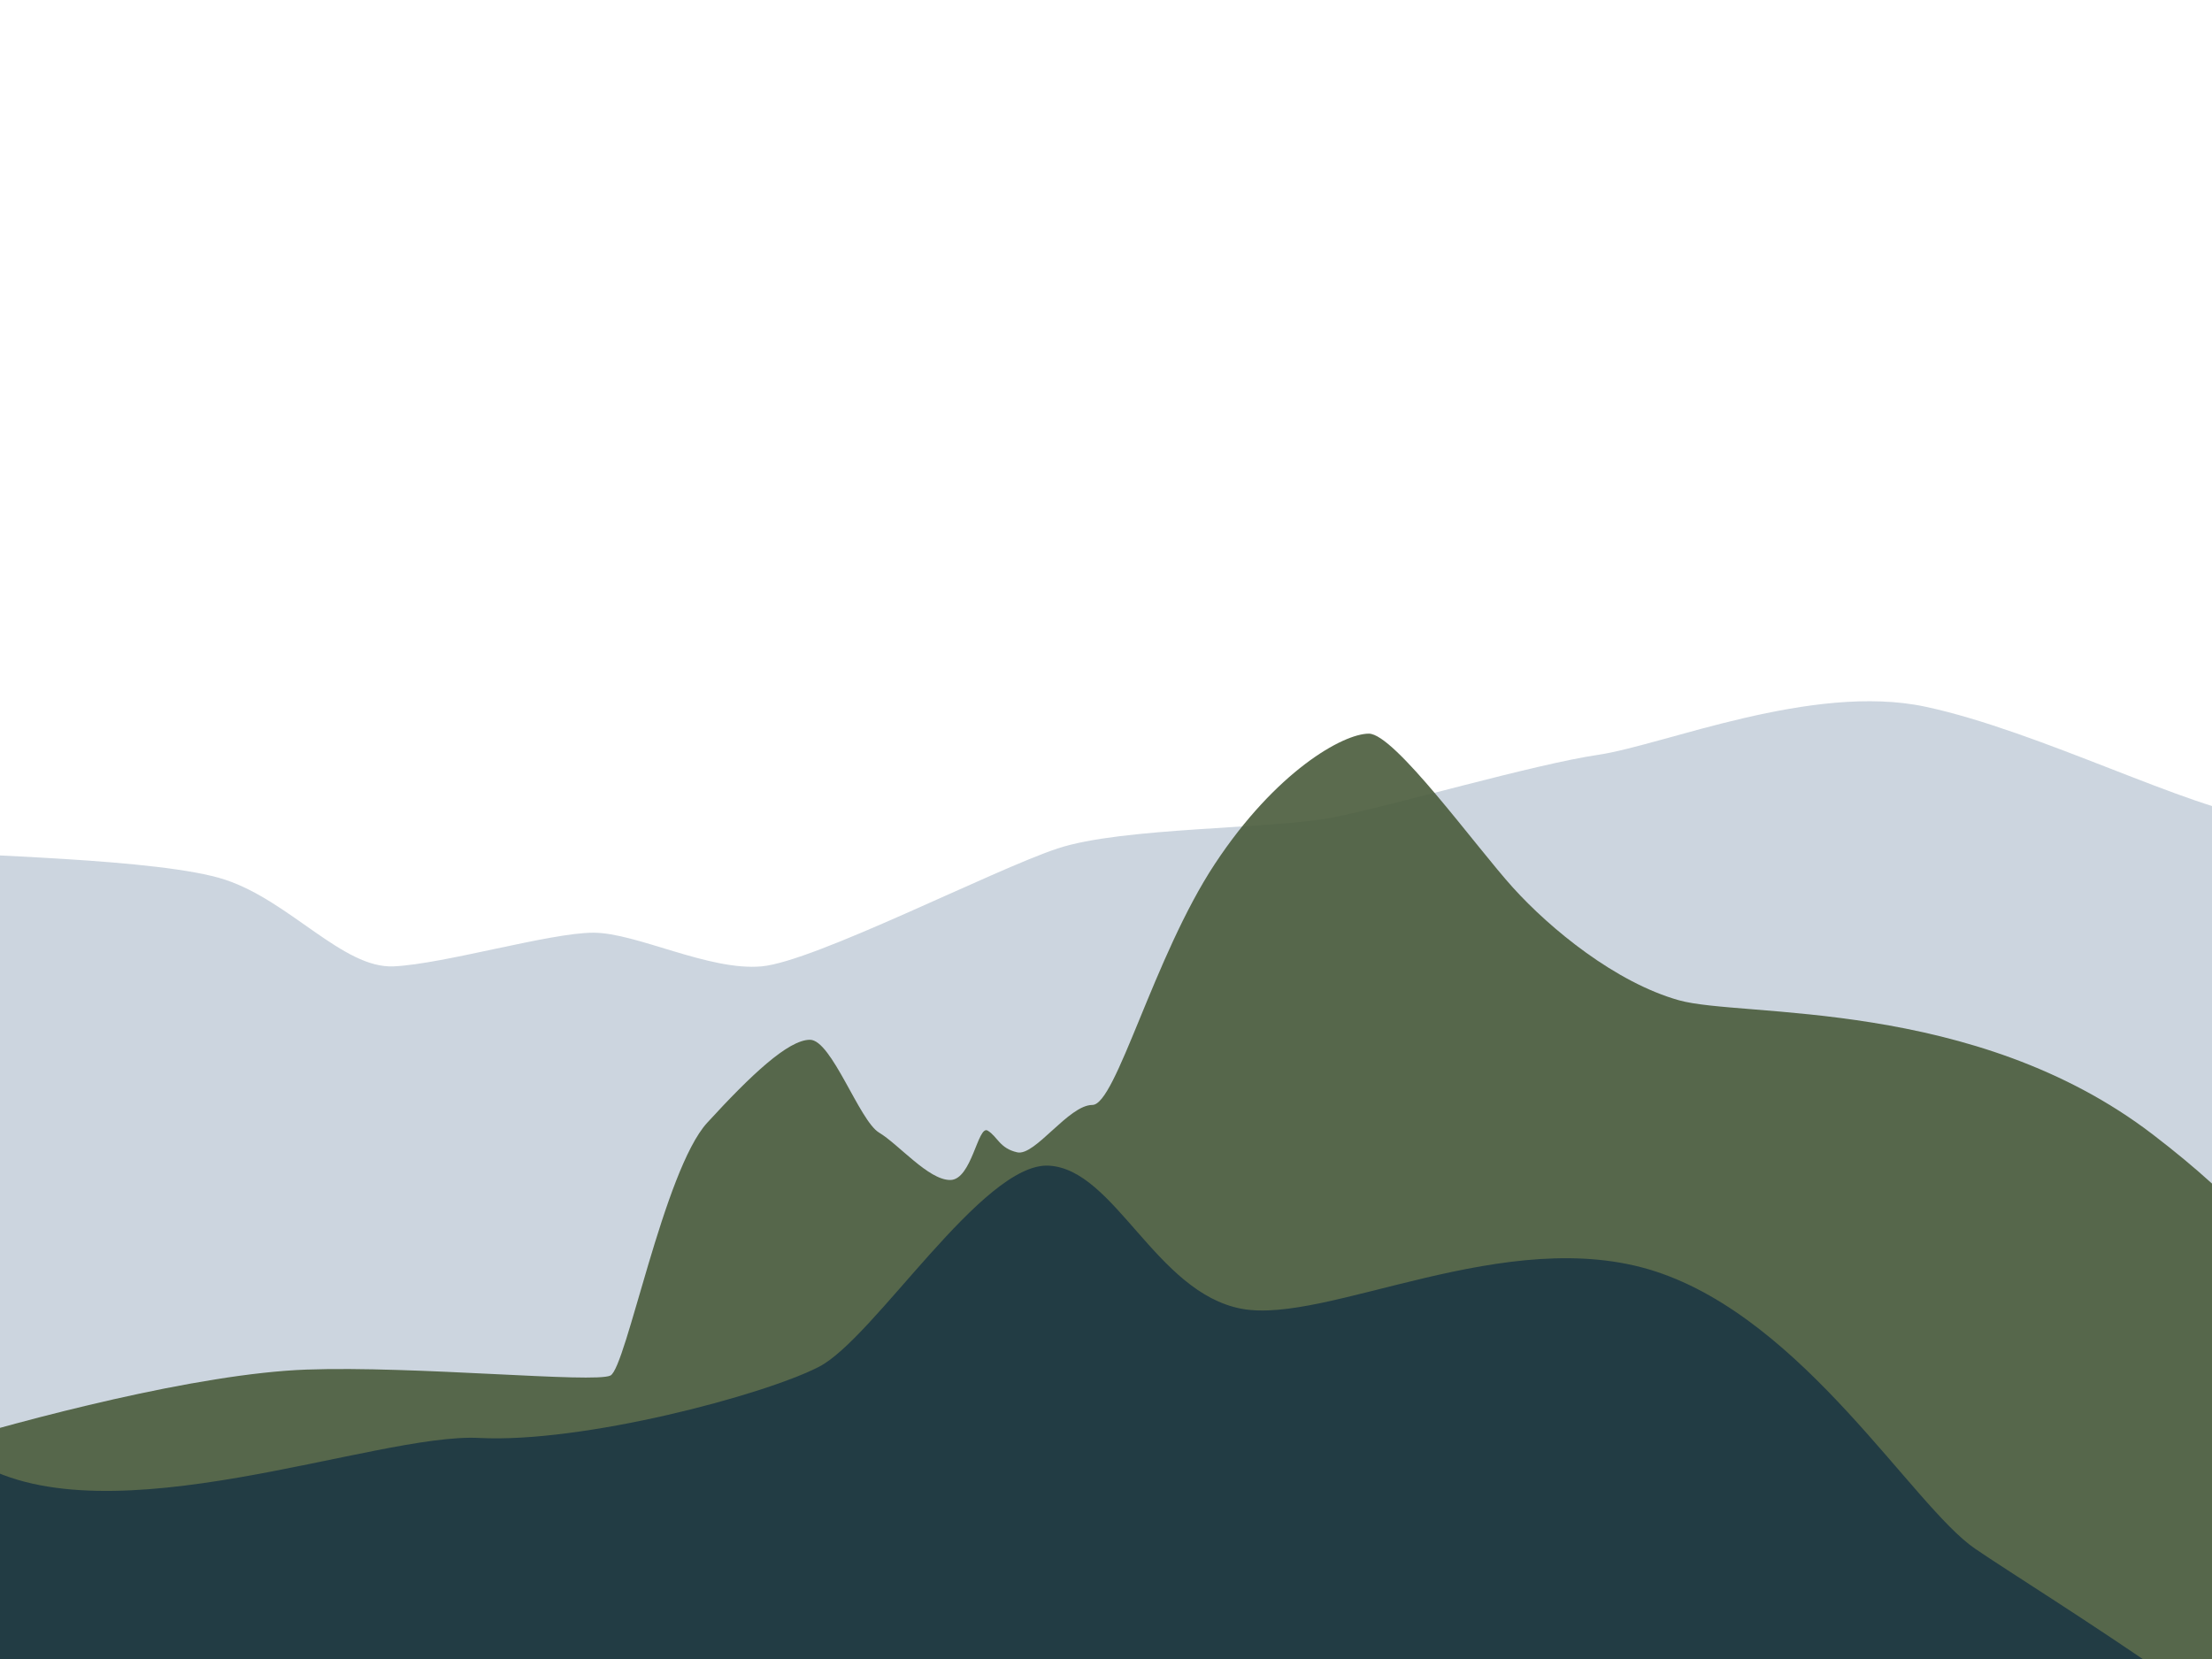
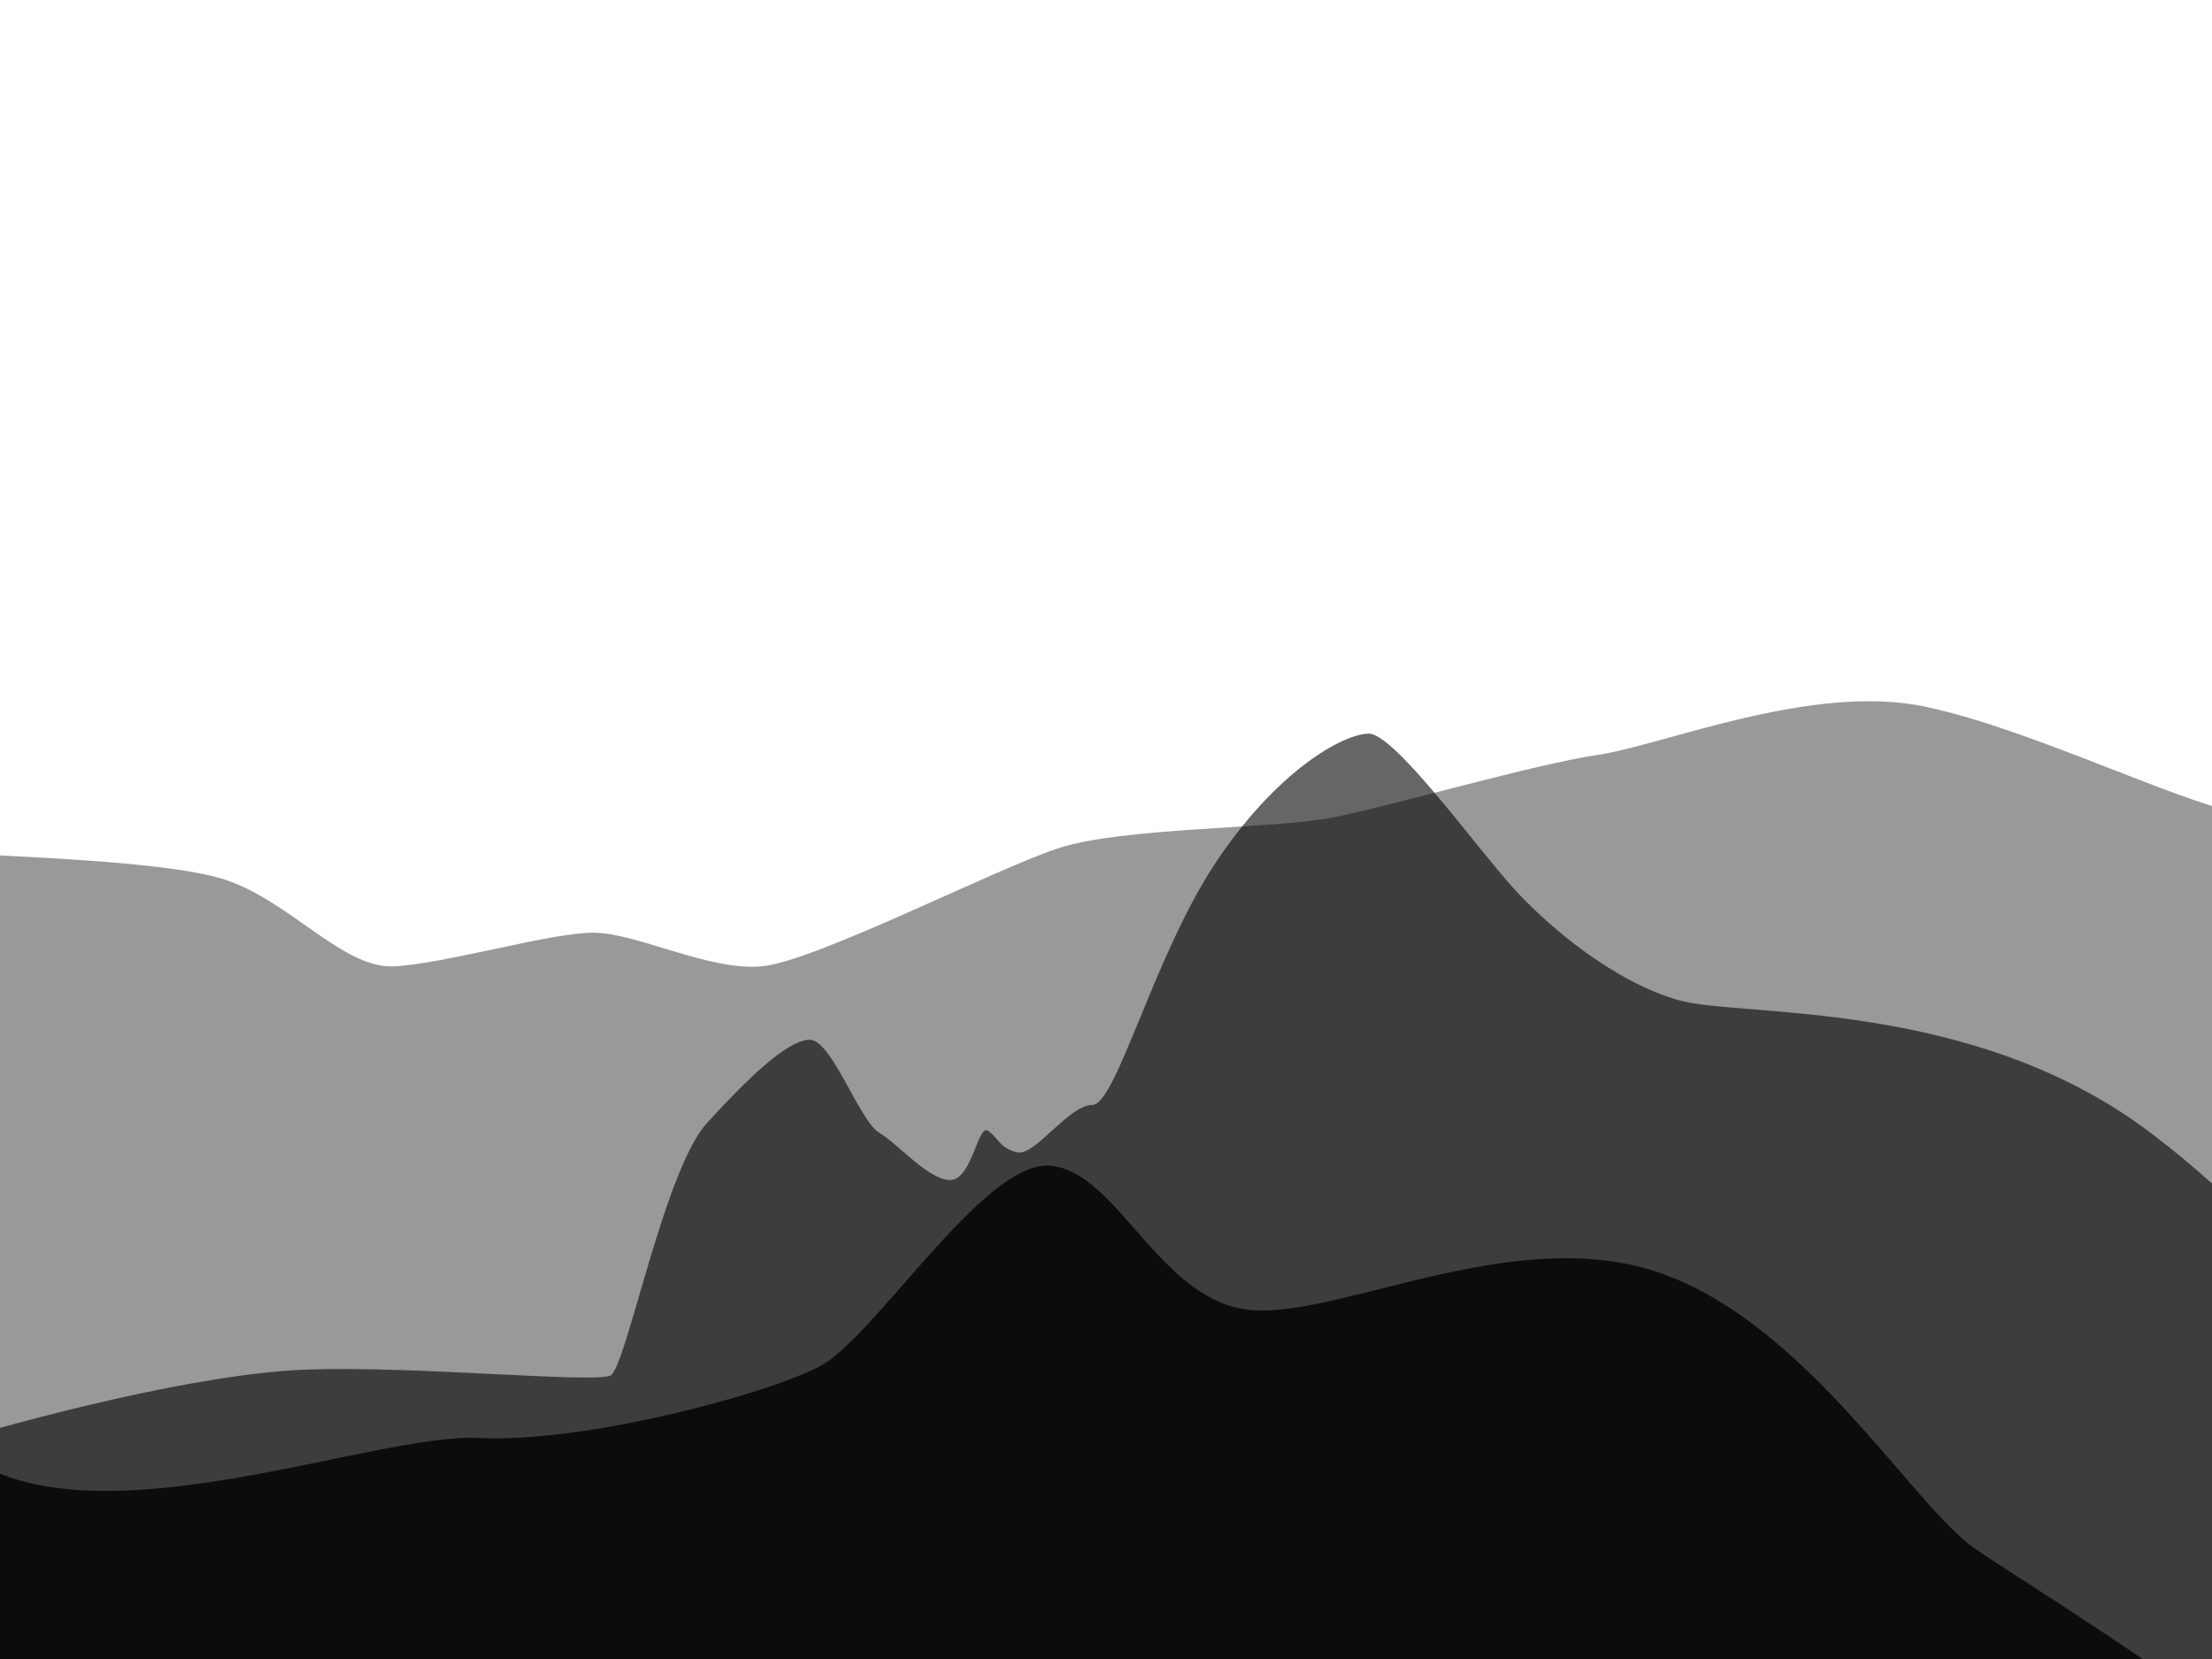
<svg xmlns="http://www.w3.org/2000/svg" width="800" height="600">
  <g>
-     <path opacity="0.2" id="svg_7" d="m-26.287,307.76c13.043,1.739 84.348,2.609 107.826,10.435c23.478,7.826 42.609,32.174 60.87,31.304c18.261,-0.87 56.522,-12.174 72.174,-12.174c15.652,0 41.739,13.913 60.87,12.174c19.13,-1.739 83.478,-34.783 106.957,-42.609c23.478,-7.826 78.261,-6.957 100,-11.304c21.739,-4.348 72.174,-19.13 95.652,-22.609c23.478,-3.478 77.391,-26.087 118.261,-17.391c40.87,8.696 96.522,37.391 120.87,40c24.348,2.609 57.391,250.435 53.913,279.13c-3.478,28.696 -2.609,143.652 -142.609,139.304c-140,-4.348 -761.739,37.391 -800,-31.304c-38.261,-68.696 32.174,-376.696 45.217,-374.957z" stroke-width="0" stroke="#000" fill="#002f5e" />
-     <path opacity="0.9" stroke-width="0" id="svg_5" d="m-23.506,523.19c32.857,-10 95,-26.429 134.286,-27.857c39.286,-1.429 104.286,5 110,2.143c5.714,-2.857 19.286,-74.286 35,-91.429c15.714,-17.143 29.286,-30 37.143,-30c7.857,0 17.857,29.286 25,33.571c7.143,4.286 17.857,17.143 25.714,17.143c7.857,0 10,-20 13.571,-17.857c3.571,2.143 4.286,6.429 10.714,7.857c6.429,1.429 18.571,-17.143 27.143,-17.143c8.571,0 22.143,-53.571 44.286,-87.143c22.143,-33.571 46.429,-47.143 55.714,-47.143c9.286,0 38.571,40.714 52.143,55.714c13.571,15 37.143,34.286 60,40.714c22.857,6.429 106.64,-1.059 171.429,48.571c64.789,49.63 57.063,74.022 60.635,84.022c3.571,10 11.508,183.835 6.508,186.692c-5,2.857 -854.286,8.571 -860,3.571c-5.714,-5 -42.143,-151.429 -9.286,-161.429z" stroke="#000" fill="#495b3b" />
-     <path opacity="0.6" stroke="#000" stroke-width="0" id="svg_6" d="m-8.349,528.902c47.834,28.272 144.217,-10.783 181.636,-8.848c37.419,1.935 102.949,-15.438 122.949,-25.76c20,-10.323 59.217,-74.009 83.088,-72.719c23.871,1.29 38.669,45.903 69.677,51.751c31.009,5.848 95.876,-31.037 149.724,-13.502c53.848,17.535 92.995,84.793 115.576,100.276c22.581,15.484 122.839,76.387 129.29,98.968c6.452,22.581 -220,69.677 -264.516,69.032c-44.516,-0.645 -421.29,-21.935 -444.516,-20.645c-23.226,1.29 -214.968,102.581 -178.839,-50.323l35.931,-128.23z" fill="#001f3f" />
+     <path opacity="0.4" id="svg_7" d="m-26.287,307.76c13.043,1.739 84.348,2.609 107.826,10.435c23.478,7.826 42.609,32.174 60.87,31.304c18.261,-0.87 56.522,-12.174 72.174,-12.174c15.652,0 41.739,13.913 60.87,12.174c19.13,-1.739 83.478,-34.783 106.957,-42.609c23.478,-7.826 78.261,-6.957 100,-11.304c21.739,-4.348 72.174,-19.13 95.652,-22.609c23.478,-3.478 77.391,-26.087 118.261,-17.391c40.87,8.696 96.522,37.391 120.87,40c24.348,2.609 57.391,250.435 53.913,279.13c-3.478,28.696 -2.609,143.652 -142.609,139.304c-140,-4.348 -761.739,37.391 -800,-31.304c-38.261,-68.696 32.174,-376.696 45.217,-374.957z" stroke-width="0" stroke="#000" fill="#00000" />
+     <path opacity="0.6" stroke-width="0" id="svg_5" d="m-23.506,523.19c32.857,-10 95,-26.429 134.286,-27.857c39.286,-1.429 104.286,5 110,2.143c5.714,-2.857 19.286,-74.286 35,-91.429c15.714,-17.143 29.286,-30 37.143,-30c7.857,0 17.857,29.286 25,33.571c7.143,4.286 17.857,17.143 25.714,17.143c7.857,0 10,-20 13.571,-17.857c3.571,2.143 4.286,6.429 10.714,7.857c6.429,1.429 18.571,-17.143 27.143,-17.143c8.571,0 22.143,-53.571 44.286,-87.143c22.143,-33.571 46.429,-47.143 55.714,-47.143c9.286,0 38.571,40.714 52.143,55.714c13.571,15 37.143,34.286 60,40.714c22.857,6.429 106.64,-1.059 171.429,48.571c64.789,49.63 57.063,74.022 60.635,84.022c3.571,10 11.508,183.835 6.508,186.692c-5,2.857 -854.286,8.571 -860,3.571c-5.714,-5 -42.143,-151.429 -9.286,-161.429z" stroke="#000" fill="#000000" />
+     <path opacity="0.8" stroke="#000" stroke-width="0" id="svg_6" d="m-8.349,528.902c47.834,28.272 144.217,-10.783 181.636,-8.848c37.419,1.935 102.949,-15.438 122.949,-25.76c20,-10.323 59.217,-74.009 83.088,-72.719c23.871,1.29 38.669,45.903 69.677,51.751c31.009,5.848 95.876,-31.037 149.724,-13.502c53.848,17.535 92.995,84.793 115.576,100.276c22.581,15.484 122.839,76.387 129.29,98.968c6.452,22.581 -220,69.677 -264.516,69.032c-44.516,-0.645 -421.29,-21.935 -444.516,-20.645c-23.226,1.29 -214.968,102.581 -178.839,-50.323l35.931,-128.23z" fill="#000000" />
  </g>
</svg>
